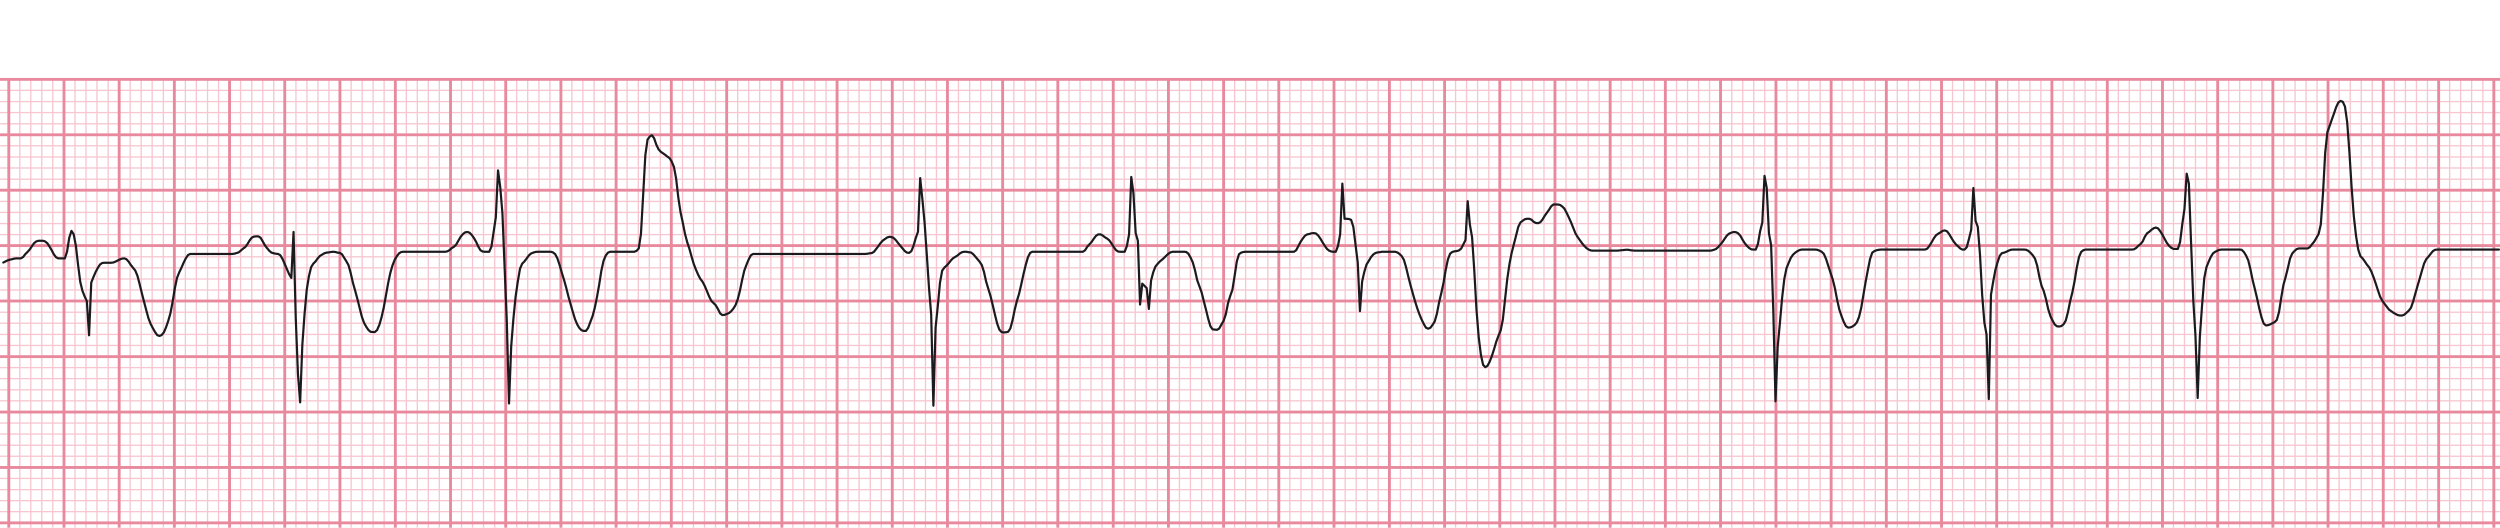
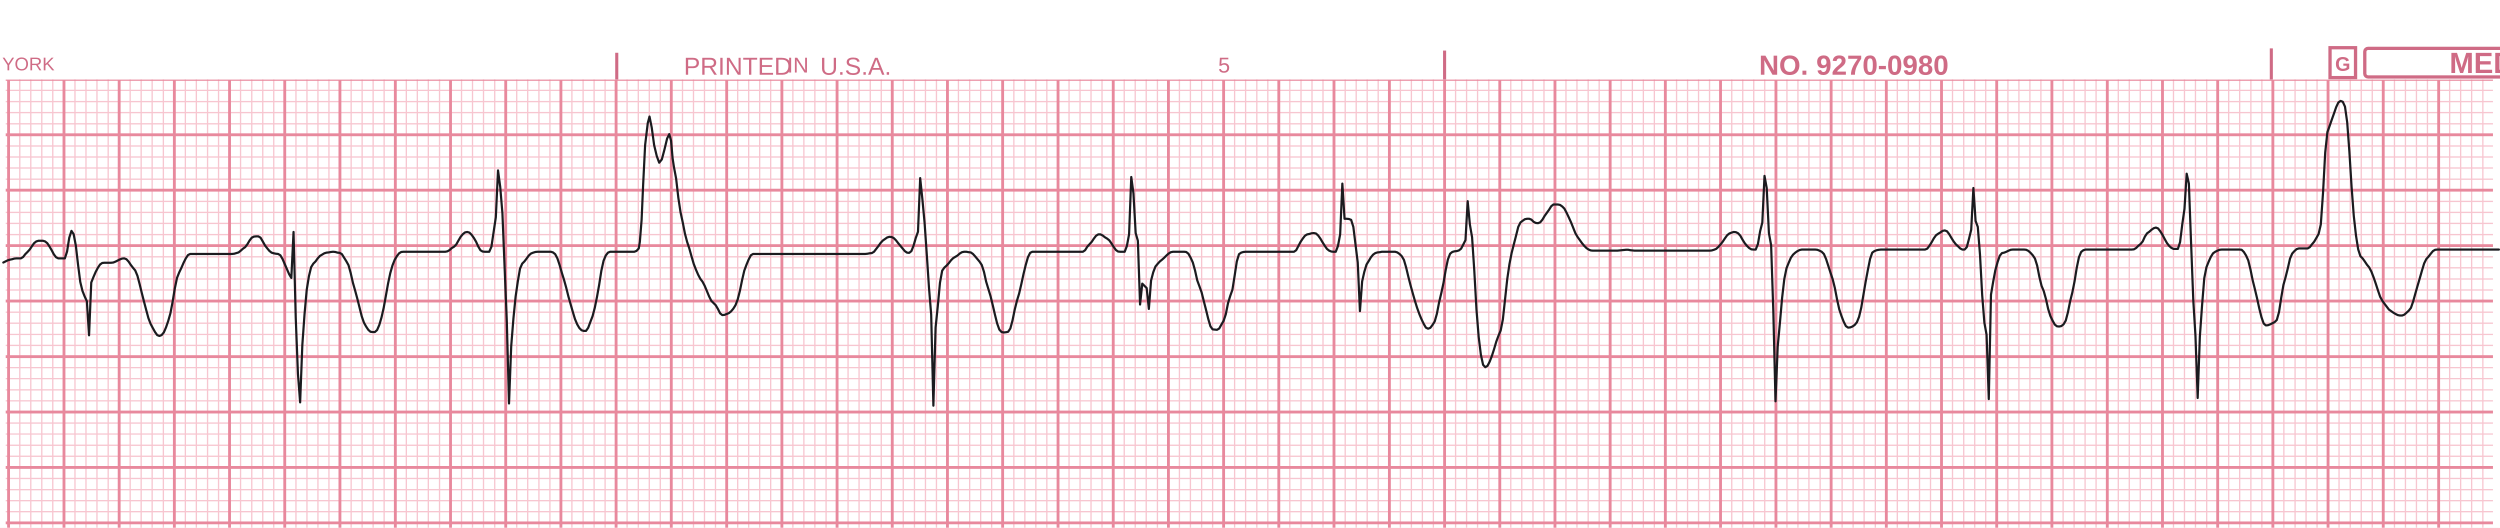
<svg xmlns="http://www.w3.org/2000/svg" viewBox="0 0 1137 240" width="1137" height="240" shape-rendering="geometricPrecision">
  <rect width="1137" height="240" fill="#fff" />
-   <path d="M9 36.1V240M14 36.1V240M19 36.1V240M24 36.1V240M34.1 36.1V240M39.1 36.1V240M44.1 36.1V240M49.2 36.1V240M59.2 36.1V240M64.2 36.1V240M69.2 36.1V240M74.3 36.1V240M84.3 36.1V240M89.3 36.1V240M94.4 36.1V240M99.4 36.1V240M109.4 36.1V240M114.5 36.1V240M119.5 36.1V240M124.5 36.1V240M134.6 36.1V240M139.6 36.1V240M144.6 36.1V240M149.6 36.1V240M159.7 36.1V240M164.7 36.1V240M169.7 36.1V240M174.7 36.1V240M184.8 36.1V240M189.8 36.1V240M194.8 36.1V240M199.8 36.1V240M209.9 36.1V240M214.9 36.1V240M219.9 36.1V240M225 36.1V240M235 36.1V240M240 36.1V240M245.1 36.1V240M250.1 36.1V240M260.1 36.1V240M265.1 36.1V240M270.2 36.1V240M275.2 36.1V240M285.2 36.1V240M290.3 36.1V240M295.3 36.1V240M300.3 36.1V240M310.4 36.1V240M315.4 36.1V240M320.4 36.1V240M325.4 36.1V240M335.5 36.1V240M340.5 36.1V240M345.5 36.1V240M350.6 36.1V240M360.6 36.1V240M365.6 36.1V240M370.6 36.1V240M375.7 36.1V240M385.7 36.1V240M390.7 36.1V240M395.8 36.1V240M400.8 36.1V240M410.8 36.1V240M415.9 36.1V240M420.9 36.1V240M425.9 36.1V240M435.9 36.1V240M441 36.1V240M446 36.1V240M451 36.1V240M461.1 36.1V240M466.1 36.1V240M471.1 36.1V240M476.1 36.1V240M486.2 36.1V240M491.2 36.1V240M496.2 36.1V240M501.2 36.1V240M511.3 36.1V240M516.3 36.1V240M521.3 36.1V240M526.4 36.1V240M536.4 36.1V240M541.4 36.1V240M546.5 36.1V240M551.5 36.1V240M561.5 36.1V240M566.5 36.1V240M571.6 36.1V240M576.6 36.1V240M586.6 36.1V240M591.7 36.1V240M596.7 36.1V240M601.7 36.1V240M611.8 36.1V240M616.8 36.1V240M621.8 36.1V240M626.8 36.1V240M636.9 36.1V240M641.9 36.1V240M646.9 36.1V240M651.9 36.1V240M662 36.1V240M667 36.1V240M672 36.1V240M677.1 36.1V240M687.1 36.1V240M692.1 36.1V240M697.1 36.1V240M702.2 36.1V240M712.2 36.1V240M717.2 36.1V240M722.3 36.1V240M727.3 36.1V240M737.3 36.1V240M742.4 36.1V240M747.4 36.1V240M752.4 36.1V240M762.5 36.1V240M767.5 36.1V240M772.5 36.1V240M777.5 36.1V240M787.6 36.1V240M792.6 36.1V240M797.6 36.1V240M802.6 36.1V240M812.7 36.1V240M817.7 36.1V240M822.7 36.1V240M827.8 36.1V240M837.8 36.1V240M842.8 36.1V240M847.9 36.1V240M852.9 36.1V240M862.9 36.1V240M867.9 36.1V240M873 36.1V240M878 36.1V240M888 36.1V240M893.1 36.1V240M898.1 36.1V240M903.1 36.1V240M913.1 36.1V240M918.2 36.1V240M923.2 36.1V240M928.2 36.1V240M938.3 36.1V240M943.3 36.1V240M948.3 36.1V240M953.3 36.1V240M963.4 36.1V240M968.4 36.1V240M973.4 36.1V240M978.5 36.1V240M988.5 36.1V240M993.5 36.1V240M998.5 36.1V240M1003.6 36.1V240M1013.6 36.1V240M1018.6 36.1V240M1023.7 36.1V240M1028.7 36.1V240M1038.7 36.1V240M1043.8 36.1V240M1048.8 36.1V240M1053.8 36.1V240M1063.8 36.1V240M1068.9 36.1V240M1073.9 36.1V240M1078.9 36.1V240M1089 36.1V240M1094 36.1V240M1099 36.1V240M1104 36.1V240M1114.1 36.1V240M1119.1 36.1V240M1124.1 36.1V240M1129.2 36.1V240M0 41.1H1137M0 46.2H1137M0 51.2H1137M0 56.3H1137M0 66.3H1137M0 71.4H1137M0 76.4H1137M0 81.5H1137M0 91.6H1137M0 96.6H1137M0 101.7H1137M0 106.7H1137M0 116.8H1137M0 121.8H1137M0 126.9H1137M0 131.9H1137M0 142H1137M0 147H1137M0 152.1H1137M0 157.1H1137M0 167.2H1137M0 172.2H1137M0 177.3H1137M0 182.3H1137M0 192.4H1137M0 197.4H1137M0 202.5H1137M0 207.5H1137M0 217.6H1137M0 222.7H1137M0 227.7H1137M0 232.7H1137" stroke="#f7c6d0" stroke-width="0.6" fill="none" />
-   <path d="M4 36.1V240M29.1 36.1V240M54.2 36.1V240M79.3 36.1V240M104.4 36.1V240M129.5 36.1V240M154.6 36.1V240M179.8 36.1V240M204.9 36.1V240M230 36.1V240M255.1 36.1V240M280.2 36.1V240M305.3 36.1V240M330.5 36.1V240M355.6 36.1V240M380.7 36.1V240M405.8 36.1V240M430.9 36.1V240M456 36.1V240M481.1 36.1V240M506.3 36.1V240M531.4 36.1V240M556.5 36.1V240M581.6 36.1V240M606.7 36.1V240M631.9 36.1V240M657 36.1V240M682.1 36.1V240M707.2 36.1V240M732.3 36.1V240M757.4 36.1V240M782.5 36.1V240M807.7 36.1V240M832.8 36.1V240M857.9 36.1V240M883 36.1V240M908.1 36.1V240M933.2 36.1V240M958.4 36.1V240M983.5 36.1V240M1008.6 36.1V240M1033.7 36.1V240M1058.8 36.1V240M1083.9 36.1V240M1109.1 36.1V240M1134.2 36.1V240M0 36.1H1137M0 61.3H1137M0 86.5H1137M0 111.7H1137M0 136.9H1137M0 162.2H1137M0 187.4H1137M0 212.6H1137M0 237.8H1137" stroke="#e8899d" stroke-width="1.3" fill="none" />
-   <path d="M1.5 119.4 2.5 118.9 3.5 118.4 4.5 118.1 5.5 117.9 6.5 117.6 7.5 117.5 8.5 117.5 9.5 117.5 10.5 116.9 11.5 115.6 12.5 114.6 13.5 113.5 14.5 112 15.5 110.6 16.5 109.8 17.5 109.5 18.5 109.5 19.5 109.5 20.5 109.8 21.5 110.6 22.5 112.1 23.5 113.8 24.5 115.7 25.5 117 26.5 117.5 27.5 117.5 28.5 117.5 29.5 117.5 30.5 114.4 31.5 108.1 32.5 105 33.5 106.5 34.5 111.8 35.5 120.4 36.5 128.2 37.5 132.3 38.5 134.8 39.5 137 40.5 152.5 41.5 128.5 42.5 126 43.5 123.7 44.5 121.8 45.5 120.3 46.5 119.6 47.5 119.5 48.5 119.5 49.5 119.5 50.5 119.5 51.5 119.4 52.5 119 53.5 118.5 54.5 118 55.5 117.6 56.5 117.5 57.5 117.9 58.5 119 59.5 120.5 60.5 121.8 61.5 123 62.5 125.4 63.5 129.2 64.5 133.3 65.5 137.2 66.5 141 67.5 144.7 68.5 147.3 69.5 149.2 70.5 151 71.5 152.4 72.5 152.8 73.5 152.4 74.5 151.2 75.5 148.9 76.5 146 77.5 142.5 78.5 137.3 79.5 131.2 80.5 126.4 81.5 123.9 82.5 121.8 83.5 119.5 84.5 117.5 85.5 116 86.5 115.5 87.5 115.5 88.5 115.5 89.5 115.5 90.5 115.5 91.5 115.5 92.5 115.5 93.5 115.5 94.5 115.5 95.5 115.5 96.5 115.5 97.5 115.5 98.5 115.5 99.5 115.5 100.5 115.5 101.5 115.5 102.5 115.5 103.5 115.5 104.5 115.5 105.5 115.5 106.5 115.4 107.5 115.1 108.5 114.8 109.5 114 110.5 113.1 111.5 112.4 112.5 111.1 113.5 109.4 114.5 108.1 115.5 107.6 116.5 107.5 117.5 107.5 118.5 108.1 119.5 109.8 120.5 111.6 121.5 112.9 122.5 114.1 123.5 114.9 124.5 115.2 125.5 115.4 126.5 115.5 127.5 116.1 128.5 117.8 129.5 120.1 130.5 122.4 131.5 124.7 132.5 126.4 133.5 105.5 134.5 144.5 135.5 170 136.5 183 137.5 156.9 138.5 142.9 139.5 131.8 140.5 125.6 141.5 121.5 142.5 119.9 143.5 118.9 144.5 117.5 145.5 116.4 146.5 115.8 147.5 115.2 148.5 114.9 149.5 114.8 150.5 114.6 151.5 114.5 152.5 114.6 153.5 114.9 154.5 115 155.5 115.6 156.5 117.2 157.5 118.8 158.5 120.6 159.5 124.2 160.5 128.6 161.5 132.1 162.5 135.8 163.5 139.8 164.5 143.8 165.5 146.7 166.5 148.5 167.5 150 168.5 150.9 169.5 151 170.5 151 171.5 150.1 172.5 147.8 173.5 144.4 174.5 140 175.5 134.5 176.5 128.9 177.5 124.2 178.5 120.7 179.5 118.2 180.5 116.5 181.5 115.2 182.5 114.6 183.5 114.5 184.5 114.5 185.5 114.5 186.5 114.5 187.5 114.5 188.5 114.5 189.5 114.5 190.5 114.5 191.5 114.5 192.5 114.5 193.5 114.5 194.5 114.5 195.5 114.5 196.5 114.5 197.5 114.5 198.5 114.5 199.5 114.5 200.5 114.5 201.5 114.5 202.5 114.5 203.5 114.3 204.5 113.7 205.5 112.8 206.5 112.2 207.5 111.2 208.5 109.4 209.5 107.7 210.5 106.5 211.5 105.7 212.5 105.5 213.5 105.8 214.5 106.8 215.5 108.2 216.5 109.9 217.5 112.1 218.5 113.8 219.5 114.4 220.5 114.5 221.5 114.5 222.5 114.5 223.5 112.2 224.5 105.5 225.5 98.8 226.5 77.5 227.5 85 228.5 97 229.5 121.7 230.5 146.3 231.5 183.5 232.5 157.4 233.5 144.9 234.5 134.9 235.5 128 236.5 122.2 237.5 119.9 238.5 118.9 239.5 117.6 240.5 116.2 241.5 115.3 242.5 114.9 243.5 114.6 244.5 114.5 245.5 114.5 246.5 114.5 247.5 114.5 248.5 114.5 249.5 114.5 250.5 114.5 251.5 114.8 252.5 115.6 253.5 117.5 254.5 120.5 255.5 124 256.5 127.2 257.5 130.8 258.5 134.8 259.5 138.3 260.5 141.8 261.5 145.1 262.5 147.5 263.5 149.2 264.5 150.2 265.5 150.5 266.5 150.5 267.5 149.1 268.5 146.4 269.5 143.8 270.5 140 271.5 135.1 272.5 129.5 273.5 123.1 274.5 118.6 275.5 116.2 276.5 114.9 277.5 114.5 278.5 114.5 279.5 114.5 280.5 114.5 281.5 114.5 282.5 114.5 283.5 114.5 284.5 114.5 285.5 114.5 286.5 114.5 287.5 114.5 288.5 114.5 289.5 114.1 290.5 113 291.5 106.4 292.5 88.8 293.5 70.6 294.5 63.5 295.5 62.1 296.5 61.5 297.5 62.9 298.5 65.8 299.5 67.9 300.5 69 301.5 69.7 302.5 70.4 303.5 71.2 304.5 71.9 305.5 73.5 306.5 75.9 307.5 81.2 308.5 89.9 309.5 96.5 310.5 101.1 311.5 106.2 312.5 110 313.5 113 314.5 116.6 315.5 120 316.5 122.6 317.5 124.9 318.5 126.8 319.5 128.1 320.5 130 321.5 132.4 322.5 134.8 323.5 136.8 324.5 137.8 325.5 138.8 326.5 140.5 327.5 142.5 328.5 143.3 329.5 143.2 330.5 142.8 331.5 142.4 332.5 141.6 333.5 140.4 334.5 138.8 335.5 136.2 336.5 132.3 337.5 127.4 338.5 123.1 339.5 120.4 340.5 118 341.5 116.1 342.5 115.5 343.5 115.5 344.5 115.5 345.5 115.5 346.5 115.5 347.5 115.5 348.5 115.5 349.5 115.5 350.5 115.5 351.5 115.5 352.5 115.5 353.5 115.5 354.5 115.5 355.5 115.5 356.5 115.5 357.5 115.5 358.5 115.5 359.5 115.5 360.5 115.5 361.5 115.5 362.5 115.5 363.5 115.5 364.5 115.5 365.5 115.5 366.5 115.5 367.5 115.5 368.5 115.5 369.5 115.5 370.5 115.5 371.5 115.5 372.5 115.5 373.5 115.5 374.5 115.5 375.5 115.5 376.5 115.5 377.5 115.5 378.5 115.5 379.5 115.5 380.5 115.5 381.5 115.5 382.5 115.5 383.5 115.5 384.5 115.5 385.5 115.5 386.5 115.5 387.5 115.5 388.5 115.5 389.5 115.5 390.5 115.5 391.5 115.5 392.5 115.5 393.5 115.5 394.5 115.4 395.5 115.2 396.5 115.1 397.5 114.5 398.5 113.2 399.5 111.9 400.5 110.5 401.5 109.4 402.5 108.7 403.5 108 404.5 107.7 405.5 107.8 406.5 108.3 407.5 109.3 408.5 110.6 409.5 111.8 410.5 113 411.5 114.2 412.5 114.9 413.5 115 414.5 114.2 415.5 111.7 416.5 108.2 417.5 105.4 418.5 81 419.5 90.6 420.5 101.3 421.5 115.7 422.5 130.8 423.5 143.1 424.5 184.5 425.5 149 426.5 139.3 427.5 128.6 428.5 123.1 429.5 121.7 430.5 120.8 431.5 119.7 432.5 118.4 433.5 117.4 434.5 116.8 435.5 116.2 436.5 115.3 437.5 114.7 438.5 114.5 439.5 114.5 440.5 114.7 441.5 114.8 442.5 115.5 443.5 116.6 444.5 117.8 445.5 119 446.5 120.5 447.5 123.6 448.5 128.1 449.5 131.4 450.5 134.7 451.5 138.8 452.5 143.1 453.5 147.1 454.5 149.9 455.5 151 456.5 151.2 457.5 151.1 458.5 150.9 459.5 149.4 460.5 145.7 461.5 140.8 462.5 136.8 463.5 133.5 464.5 129.2 465.5 124.6 466.5 120.5 467.5 117 468.5 115 469.5 114.5 470.5 114.5 471.5 114.5 472.5 114.5 473.5 114.5 474.5 114.5 475.5 114.5 476.5 114.5 477.5 114.5 478.5 114.5 479.5 114.5 480.5 114.5 481.5 114.5 482.5 114.5 483.5 114.5 484.5 114.5 485.5 114.5 486.5 114.5 487.5 114.5 488.5 114.5 489.5 114.5 490.5 114.5 491.5 114.5 492.5 114.5 493.5 113.8 494.5 112.2 495.5 111.1 496.5 110 497.5 108.5 498.5 107.2 499.5 106.6 500.5 106.6 501.5 107.1 502.5 107.9 503.5 108.5 504.5 109.3 505.5 110.7 506.5 112.3 507.5 113.7 508.5 114.4 509.5 114.5 510.5 114.5 511.5 114.5 512.5 111.9 513.5 106.6 514.5 80.5 515.5 88 516.5 106 517.5 109.5 518.5 138.5 519.5 129 520.5 130 521.5 131 522.5 140.5 523.5 127.6 524.5 123.8 525.5 121.2 526.5 120 527.5 118.9 528.5 118.1 529.5 117.2 530.5 116.2 531.5 115.3 532.5 114.7 533.5 114.5 534.5 114.5 535.5 114.5 536.5 114.5 537.5 114.5 538.5 114.5 539.5 114.6 540.5 115.4 541.5 117.2 542.5 119.4 543.5 123 544.5 127.5 545.5 130.2 546.5 133 547.5 137 548.5 140.9 549.5 145 550.5 148.4 551.5 149.8 552.5 149.9 553.5 150 554.5 149.4 555.5 147.6 556.5 145.9 557.5 142.9 558.5 137.9 559.5 134.6 560.5 131.8 561.5 125.5 562.5 118.9 563.5 115.6 564.5 114.9 565.5 114.6 566.5 114.5 567.5 114.5 568.5 114.5 569.5 114.5 570.5 114.5 571.5 114.5 572.5 114.5 573.5 114.5 574.5 114.5 575.5 114.5 576.5 114.5 577.5 114.5 578.5 114.5 579.5 114.5 580.5 114.5 581.5 114.5 582.5 114.5 583.5 114.5 584.5 114.5 585.5 114.5 586.5 114.5 587.5 114.5 588.5 114.5 589.5 113.8 590.5 111.9 591.5 110 592.5 108.5 593.5 107.2 594.5 106.6 595.5 106.4 596.5 106.1 597.5 106 598.5 106.2 599.5 107.1 600.5 108.5 601.5 110.2 602.5 111.8 603.5 113.2 604.5 114 605.5 114.4 606.5 114.5 607.5 114.5 608.5 111.9 609.5 106.6 610.5 83.5 611.5 99.5 612.5 99.5 613.5 99.6 614.5 100 615.5 103.2 616.5 111.3 617.5 119.4 618.5 141.5 619.5 128 620.5 123.6 621.5 120.3 622.5 118.7 623.5 117 624.5 115.8 625.5 115.1 626.5 114.8 627.5 114.7 628.5 114.5 629.5 114.5 630.5 114.5 631.5 114.5 632.5 114.5 633.5 114.5 634.5 114.5 635.5 114.8 636.5 115.5 637.5 116.5 638.5 118.2 639.5 121.6 640.5 125.8 641.5 129.7 642.5 133.3 643.5 136.8 644.5 140 645.5 142.8 646.5 145.2 647.5 147.3 648.5 149 649.5 149.5 650.5 149.1 651.5 147.8 652.5 146.2 653.5 142.7 654.5 137.5 655.5 133.3 656.5 128.7 657.5 122.8 658.5 118 659.5 115.4 660.5 114.6 661.5 114.3 662.5 114.2 663.5 113.9 664.5 113.1 665.5 111.2 666.5 109.2 667.5 91.5 668.5 102.1 669.5 107.9 670.5 123 671.5 140.8 672.5 153.2 673.5 161.3 674.5 165.9 675.5 167 676.5 166.4 677.5 164.5 678.5 161.9 679.5 158.8 680.5 155.4 681.5 152.7 682.5 150.3 683.5 145.3 684.5 136.1 685.5 126.9 686.5 120.1 687.5 115 688.5 111.1 689.5 107.2 690.5 103.2 691.5 101.2 692.5 100.4 693.5 99.7 694.5 99.5 695.5 99.5 696.5 99.9 697.5 100.9 698.5 101.4 699.5 101.5 700.5 101.1 701.5 99.9 702.5 98.2 703.5 96.8 704.5 95.4 705.5 93.8 706.5 93 707.5 93 708.5 93 709.5 93.2 710.5 93.9 711.5 94.9 712.5 96.8 713.5 98.9 714.5 101.1 715.5 103.6 716.5 106.1 717.5 107.8 718.5 109.2 719.5 110.6 720.5 111.8 721.5 112.8 722.5 113.5 723.5 113.9 724.5 114 725.5 114 726.5 114 727.5 114 728.5 114 729.5 114 730.5 114 731.5 114 732.5 114 733.5 114 734.5 114 735.5 114 736.5 113.9 737.5 113.8 738.5 113.7 739.5 113.6 740.5 113.6 741.5 113.8 742.5 113.9 743.5 114 744.5 114 745.5 114 746.5 114 747.5 114 748.5 114 749.5 114 750.5 114 751.5 114 752.5 114 753.5 114 754.5 114 755.5 114 756.5 114 757.5 114 758.5 114 759.5 114 760.5 114 761.5 114 762.5 114 763.5 114 764.5 114 765.5 114 766.5 114 767.5 114 768.5 114 769.5 114 770.5 114 771.5 114 772.5 114 773.5 114 774.5 114 775.5 114 776.5 114 777.5 114 778.5 113.9 779.5 113.6 780.5 113.2 781.5 112.3 782.5 111.2 783.5 109.9 784.5 108.4 785.5 107 786.5 106.2 787.5 105.8 788.5 105.5 789.5 105.6 790.5 106.1 791.5 107.2 792.5 109 793.5 110.6 794.5 111.8 795.5 112.8 796.5 113.4 797.5 113.5 798.5 113.5 799.5 111 800.5 105.2 801.5 101.2 802.5 80 803.5 85.5 804.5 106 805.5 111.5 806.5 141.5 807.5 182.5 808.5 157.6 809.5 146.9 810.5 135.5 811.5 126.9 812.5 122 813.5 119.5 814.5 117.2 815.5 115.8 816.5 114.9 817.5 114.2 818.5 113.7 819.5 113.5 820.5 113.5 821.5 113.5 822.5 113.5 823.5 113.5 824.5 113.5 825.5 113.5 826.5 113.6 827.5 114 828.5 114.5 829.5 115.5 830.5 117.8 831.5 120.9 832.5 124 833.5 127 834.5 131 835.5 136.2 836.5 140.7 837.5 143.7 838.5 146.3 839.5 148.3 840.5 149 841.5 148.9 842.5 148.5 843.5 147.8 844.5 146.6 845.5 144.1 846.5 139.9 847.5 134 848.5 128.1 849.5 122.8 850.5 117.8 851.5 114.9 852.5 114.2 853.5 113.8 854.5 113.6 855.5 113.5 856.5 113.5 857.5 113.5 858.5 113.5 859.5 113.5 860.5 113.5 861.5 113.5 862.5 113.5 863.5 113.5 864.5 113.5 865.5 113.5 866.5 113.5 867.5 113.5 868.5 113.5 869.5 113.5 870.5 113.5 871.5 113.5 872.5 113.5 873.5 113.5 874.5 113.5 875.5 113.5 876.5 113.1 877.5 111.8 878.5 110.2 879.5 108.4 880.5 107 881.5 106.3 882.5 105.7 883.5 105 884.5 104.8 885.5 105.2 886.5 106.5 887.5 108.2 888.5 109.8 889.5 111.1 890.5 112 891.5 113 892.5 113.5 893.5 113.5 894.5 112.4 895.5 108.6 896.5 104.5 897.5 85.5 898.5 100.5 899.5 103.2 900.5 115.8 901.5 134.3 902.5 146.8 903.5 152.3 904.5 181.5 905.5 134 906.5 128.1 907.5 122.8 908.5 119.2 909.5 116.3 910.5 115.1 911.5 114.9 912.5 114.5 913.5 114 914.5 113.6 915.5 113.5 916.5 113.5 917.5 113.5 918.5 113.5 919.5 113.5 920.5 113.5 921.5 113.6 922.5 114.1 923.5 115 924.5 116.1 925.5 117.6 926.5 120.8 927.5 125.9 928.5 130 929.5 132.4 930.5 136 931.5 140.5 932.5 143.7 933.5 145.8 934.5 147.6 935.5 148.4 936.5 148.5 937.5 148.3 938.5 147.5 939.5 145.8 940.5 142 941.5 137 942.5 133 943.5 128 944.5 121.8 945.5 117 946.5 114.6 947.5 113.8 948.5 113.5 949.5 113.5 950.5 113.5 951.5 113.5 952.5 113.5 953.5 113.5 954.5 113.5 955.5 113.5 956.5 113.5 957.5 113.5 958.5 113.5 959.5 113.5 960.5 113.5 961.5 113.5 962.5 113.5 963.5 113.5 964.5 113.5 965.5 113.5 966.5 113.5 967.5 113.5 968.5 113.5 969.5 113.5 970.5 113.4 971.5 112.8 972.5 111.8 973.5 111 974.5 109.8 975.5 107.6 976.5 106.1 977.5 105.4 978.5 104.5 979.5 103.8 980.5 103.5 981.5 103.9 982.5 105.2 983.5 106.8 984.5 108.7 985.5 110.5 986.5 111.8 987.5 112.7 988.5 113.2 989.5 113.2 990.5 113.2 991.5 110.1 992.5 102 993.5 95 994.5 79 995.5 83.5 996.5 110.5 997.5 136.5 998.5 152.8 999.5 181 1000.5 153 1001.5 138.9 1002.5 126.5 1003.5 121.5 1004.5 119 1005.5 116.8 1006.5 115.2 1007.5 114.5 1008.5 114 1009.5 113.6 1010.5 113.5 1011.5 113.5 1012.5 113.5 1013.5 113.5 1014.5 113.5 1015.5 113.5 1016.5 113.5 1017.5 113.5 1018.5 113.5 1019.5 113.6 1020.5 114.6 1021.5 116.2 1022.5 118.4 1023.5 122.5 1024.5 127.4 1025.5 131.4 1026.5 135.6 1027.5 140.2 1028.5 144.2 1029.5 147.1 1030.5 148 1031.5 147.9 1032.5 147.5 1033.5 147 1034.5 146.5 1035.5 145.5 1036.5 141.9 1037.5 135.4 1038.5 129.6 1039.5 126 1040.5 122 1041.5 117.6 1042.5 115.3 1043.5 114.2 1044.5 113.3 1045.5 113 1046.5 113 1047.5 113 1048.5 113 1049.5 113 1050.5 112.4 1051.5 111.1 1052.5 109.9 1053.5 108.2 1054.5 106.4 1055.5 102.1 1056.5 87.9 1057.5 69.4 1058.5 60.1 1059.5 57.3 1060.5 54.4 1061.5 51.6 1062.5 48.7 1063.5 46.6 1064.5 45.9 1065.5 46.3 1066.5 48.5 1067.5 55.6 1068.5 69 1069.5 85 1070.5 98.2 1071.5 107.1 1072.5 113.4 1073.5 116.5 1074.5 117.5 1075.5 118.9 1076.5 120.4 1077.5 121.6 1078.5 123.5 1079.5 126.1 1080.5 129 1081.5 132.1 1082.5 135 1083.5 136.8 1084.5 138.2 1085.5 139.5 1086.5 140.8 1087.5 141.5 1088.5 142.2 1089.5 142.8 1090.5 143.3 1091.5 143.5 1092.5 143.5 1093.5 143.1 1094.5 142.2 1095.5 141.3 1096.5 140 1097.5 137.1 1098.5 133.5 1099.5 130 1100.5 126.6 1101.5 123.1 1102.5 119.8 1103.5 117.8 1104.5 116.7 1105.5 115.4 1106.5 114.2 1107.5 113.6 1108.5 113.5 1109.5 113.5 1110.5 113.5 1111.5 113.5 1112.5 113.5 1113.5 113.5 1114.5 113.5 1115.5 113.5 1116.5 113.5 1117.5 113.5 1118.5 113.5 1119.5 113.5 1120.5 113.5 1121.5 113.5 1122.5 113.5 1123.5 113.5 1124.5 113.5 1125.5 113.5 1126.5 113.5 1127.5 113.5 1128.5 113.5 1129.5 113.5 1130.5 113.5 1131.5 113.5 1132.5 113.5 1133.5 113.5 1134.5 113.5 1135.5 113.5 1136.5 113.5" fill="none" stroke="#1b1b1f" stroke-width="1.0" stroke-linejoin="round" stroke-linecap="round" />
+   <clipPath id="pp">
+     <rect x="2.6" y="36.2" width="1131.3" height="203.8" />
+   </clipPath>
+   <g clip-path="url(#pp)">
+     <path d="M9 36.2V240M14 36.2V240M19 36.2V240M24 36.2V240M34.1 36.2V240M39.1 36.2V240M44.1 36.2V240M49.2 36.2V240M59.2 36.2V240M64.2 36.2V240M69.2 36.2V240M74.3 36.2V240M84.3 36.2V240M89.3 36.2V240M94.4 36.2V240M99.4 36.2V240M109.4 36.2V240M114.5 36.2V240M119.5 36.2V240M124.5 36.2V240M134.6 36.2V240M139.6 36.2V240M144.6 36.2V240M149.6 36.2V240M159.7 36.2V240M164.7 36.2V240M169.7 36.2V240M174.7 36.2V240M184.8 36.2V240M189.8 36.2V240M194.8 36.2V240M199.9 36.2V240M209.9 36.2V240M214.9 36.2V240M219.9 36.2V240M225 36.2V240M235 36.2V240M240 36.2V240M245.1 36.2V240M250.1 36.2V240M260.1 36.2V240M265.2 36.2V240M270.2 36.2V240M275.2 36.2V240M285.2 36.2V240M290.3 36.2V240M295.3 36.2V240M300.3 36.2V240M310.4 36.2V240M315.4 36.2V240M320.4 36.2V240M325.4 36.2V240M335.5 36.2V240M340.5 36.2V240M345.5 36.2V240M350.5 36.2V240M360.6 36.2V240M365.6 36.2V240M370.6 36.2V240M375.7 36.2V240M385.7 36.2V240M390.7 36.2V240M395.8 36.2V240M400.8 36.2V240M410.8 36.2V240M415.9 36.2V240M420.9 36.2V240M425.9 36.2V240M435.9 36.2V240M441 36.2V240M446 36.2V240M451 36.2V240M461.1 36.2V240M466.1 36.2V240M471.1 36.2V240M476.1 36.2V240M486.2 36.2V240M491.2 36.2V240M496.2 36.2V240M501.2 36.2V240M511.3 36.2V240M516.3 36.2V240M521.3 36.2V240M526.4 36.2V240M536.4 36.2V240M541.4 36.2V240M546.5 36.2V240M551.5 36.2V240M561.5 36.2V240M566.5 36.2V240M571.6 36.2V240M576.6 36.2V240M586.6 36.2V240M591.7 36.2V240M596.7 36.2V240M601.7 36.2V240M611.8 36.2V240M616.8 36.2V240M621.8 36.2V240M626.8 36.2V240M636.9 36.2V240M641.9 36.2V240M646.9 36.2V240M651.9 36.2V240M662 36.2V240M667 36.2V240M672 36.2V240M677.1 36.2V240M687.1 36.2V240M692.1 36.2V240M697.2 36.2V240M702.2 36.2V240M712.2 36.2V240M717.2 36.2V240M722.3 36.2V240M727.3 36.2V240M737.3 36.2V240M742.4 36.2V240M747.4 36.2V240M752.4 36.2V240M762.5 36.2V240M767.5 36.2V240M772.5 36.2V240M777.5 36.2V240M787.6 36.2V240M792.6 36.2V240M797.6 36.2V240M802.6 36.2V240M812.7 36.2V240M817.7 36.2V240M822.7 36.2V240M827.8 36.2V240M837.8 36.2V240M842.8 36.2V240M847.8 36.2V240M852.9 36.2V240M862.9 36.2V240M867.9 36.2V240M873 36.2V240M878 36.2V240M888 36.2V240M893.1 36.2V240M898.1 36.2V240M903.1 36.2V240M913.2 36.2V240M918.2 36.2V240M923.2 36.2V240M928.2 36.2V240M938.3 36.2V240M943.3 36.2V240M948.3 36.2V240M953.3 36.2V240M963.4 36.2V240M968.4 36.2V240M973.4 36.2V240M978.5 36.2V240M988.5 36.2V240M993.5 36.2V240M998.5 36.2V240M1003.6 36.2V240M1013.6 36.2V240M1018.6 36.2V240M1023.7 36.2V240M1028.7 36.2V240M1038.7 36.2V240M1043.8 36.2V240M1048.8 36.2V240M1053.8 36.2V240M1063.8 36.2V240M1068.9 36.2V240M1073.9 36.2V240M1078.9 36.2V240M1089 36.2V240M1094 36.2V240M1099 36.2V240M1104 36.2V240M1114.1 36.2V240M1119.1 36.2V240M1124.1 36.2V240M1129.2 36.2V240M2.6 41.1H1133.8M2.6 46.2H1133.8M2.6 51.2H1133.8M2.6 56.3H1133.8M2.6 66.4H1133.8M2.6 71.4H1133.8M2.6 76.4H1133.8M2.6 81.5H1133.8M2.6 91.6H1133.8M2.6 96.6H1133.8M2.6 101.6H1133.8M2.6 106.7H1133.8M2.6 116.8H1133.8M2.6 121.8H1133.8M2.6 126.9H1133.8M2.6 131.9H1133.8M2.6 142H1133.8M2.6 147H1133.8M2.6 152.1H1133.8M2.6 157.1H1133.8M2.6 167.2H1133.8M2.6 172.2H1133.8M2.6 177.3H1133.8M2.6 182.3H1133.8M2.6 192.4H1133.8M2.6 197.4H1133.8M2.6 202.5H1133.8M2.6 207.5H1133.8M2.6 217.6H1133.8M2.6 222.7H1133.8M2.6 227.7H1133.8M2.6 232.7H1133.8" stroke="#f7c6d0" stroke-width="0.6" fill="none" />
+     <path d="M3.9 36.2V240M29.1 36.2V240M54.2 36.2V240M79.3 36.2V240M104.4 36.2V240M129.5 36.2V240M154.6 36.2V240M179.8 36.2V240M204.9 36.2V240M230 36.2V240M255.1 36.2V240M280.2 36.2V240M305.3 36.2V240M330.5 36.2V240M355.6 36.2V240M380.7 36.2V240M405.8 36.2V240M430.9 36.2V240M456 36.2V240M481.2 36.2V240M506.3 36.2V240M531.4 36.2V240M556.5 36.2V240M581.6 36.2V240M606.7 36.2V240M631.9 36.2V240M657 36.2V240M682.1 36.2V240M707.2 36.2V240M732.3 36.2V240M757.4 36.2V240M782.5 36.2V240M807.7 36.2V240M832.8 36.2V240M857.9 36.2V240M883 36.2V240M908.1 36.2V240M933.2 36.2V240M958.4 36.2V240M983.5 36.2V240M1008.6 36.2V240M1033.7 36.2V240M1058.8 36.2V240M1083.9 36.2V240M1109.1 36.2V240M2.6 36.1H1133.8M2.6 61.3H1133.8M2.6 86.5H1133.8M2.6 111.7H1133.8M2.6 136.9H1133.8M2.6 162.2H1133.8M2.6 187.4H1133.8M2.6 212.6H1133.8M2.6 237.8H1133.8" stroke="#e8899d" stroke-width="1.3" fill="none" />
+   </g>
+   <g fill="#cf6b85" stroke="none" font-family="Arial,Helvetica,sans-serif">
+     <path d="M280.5 24V36.2" stroke="#cf6b85" stroke-width="1.4" />
+     <text x="311" y="34" font-size="11.2" textLength="39" lengthAdjust="spacingAndGlyphs">PRINTED</text>
+     <text x="358" y="33" font-size="9.8" textLength="7" lengthAdjust="spacingAndGlyphs">IN</text>
+     <text x="373" y="34" font-size="11.2" textLength="27" lengthAdjust="spacingAndGlyphs">U.S.A.</text>
+     <text x="554" y="33" font-size="9.8" textLength="5" lengthAdjust="spacingAndGlyphs">5</text>
+     <path d="M657 23V36.2" stroke="#cf6b85" stroke-width="1.4" />
+     <text x="800" y="34" font-size="12.6" textLength="18" lengthAdjust="spacingAndGlyphs" font-weight="700">NO.</text>
+     <text x="826" y="34" font-size="12.6" textLength="64" lengthAdjust="spacingAndGlyphs" font-weight="700">9270-0980</text>
+     <path d="M1033 22V36.2" stroke="#cf6b85" stroke-width="1.4" />
+     <g fill="none" stroke="#cf6b85" stroke-width="1.5">
+       <rect x="1059.7" y="21.7" width="11.6" height="13.6" />
+       <rect x="1075.5" y="22" width="169" height="13" rx="1.5" />
+       <circle cx="1253.5" cy="28.5" r="5.6" />
+     </g>
+     <g fill="#cf6b85" stroke="none" font-family="Arial,Helvetica,sans-serif" font-weight="700">
+       <text x="1114" y="33.2" font-size="13.3" textLength="92" lengthAdjust="spacingAndGlyphs">MEDI-TRACE</text>
+       <text x="1065.5" y="32.2" font-size="9" text-anchor="middle">G</text>
+       <text x="1253.5" y="32" font-size="7.5" text-anchor="middle">R</text>
+     </g>
+     <text x="1" y="32" font-size="8.4" textLength="11" lengthAdjust="spacingAndGlyphs">YORK</text>
+   </g>
+   <path d="M1.5 119.4 2.5 118.9 3.5 118.4 4.5 118.1 5.5 117.9 6.5 117.6 7.5 117.5 8.5 117.5 9.5 117.5 10.5 116.9 11.5 115.6 12.5 114.6 13.5 113.5 14.5 112 15.5 110.6 16.5 109.8 17.5 109.5 18.5 109.5 19.5 109.5 20.5 109.8 21.5 110.6 22.5 112.1 23.5 113.8 24.5 115.7 25.5 117 26.5 117.5 27.5 117.5 28.5 117.5 29.5 117.5 30.5 114.4 31.5 108.1 32.5 105 33.5 106.5 34.5 111.8 35.5 120.4 36.5 128.2 37.5 132.3 38.5 134.8 39.5 137 40.5 152.5 41.5 128.5 42.5 126 43.5 123.7 44.5 121.8 45.5 120.3 46.5 119.6 47.5 119.5 48.5 119.5 49.5 119.5 50.5 119.5 51.5 119.4 52.5 119 53.5 118.5 54.5 118 55.5 117.6 56.5 117.5 57.5 117.9 58.5 119 59.5 120.5 60.5 121.8 61.5 123 62.5 125.4 63.5 129.2 64.5 133.3 65.5 137.2 66.5 141 67.5 144.7 68.5 147.3 69.5 149.2 70.5 151 71.5 152.4 72.5 152.8 73.5 152.4 74.5 151.2 75.5 148.9 76.5 146 77.5 142.5 78.5 137.3 79.5 131.2 80.5 126.4 81.5 123.9 82.5 121.8 83.5 119.5 84.5 117.5 85.5 116 86.5 115.5 87.5 115.5 88.5 115.5 89.5 115.5 90.5 115.5 91.5 115.5 92.5 115.5 93.5 115.5 94.5 115.5 95.5 115.5 96.5 115.5 97.5 115.5 98.5 115.5 99.5 115.5 100.5 115.5 101.5 115.5 102.5 115.5 103.5 115.5 104.5 115.5 105.5 115.5 106.5 115.4 107.5 115.1 108.5 114.8 109.5 114 110.5 113.1 111.5 112.4 112.5 111.1 113.5 109.4 114.5 108.1 115.5 107.6 116.5 107.5 117.5 107.5 118.5 108.1 119.5 109.8 120.5 111.6 121.5 112.9 122.5 114.1 123.5 114.9 124.5 115.2 125.5 115.4 126.5 115.5 127.5 116.1 128.5 117.8 129.5 120.1 130.5 122.4 131.5 124.7 132.5 126.4 133.5 105.5 134.5 144.5 135.5 170 136.5 183 137.5 156.9 138.5 142.9 139.5 131.8 140.5 125.6 141.5 121.5 142.5 119.9 143.5 118.9 144.5 117.5 145.5 116.4 146.5 115.8 147.5 115.2 148.5 114.9 149.5 114.8 150.5 114.6 151.5 114.5 152.5 114.6 153.5 114.9 154.5 115 155.5 115.6 156.5 117.2 157.5 118.8 158.5 120.6 159.5 124.2 160.5 128.6 161.5 132.1 162.5 135.8 163.5 139.8 164.5 143.8 165.5 146.7 166.5 148.5 167.5 150 168.5 150.9 169.5 151 170.5 151 171.5 150.1 172.5 147.8 173.5 144.4 174.5 140 175.5 134.5 176.5 128.9 177.5 124.2 178.5 120.7 179.5 118.2 180.5 116.5 181.5 115.2 182.5 114.6 183.5 114.5 184.5 114.5 185.5 114.5 186.5 114.5 187.5 114.5 188.5 114.5 189.5 114.5 190.5 114.5 191.5 114.5 192.5 114.5 193.5 114.5 194.5 114.5 195.5 114.5 196.5 114.5 197.5 114.5 198.5 114.5 199.5 114.5 200.5 114.5 201.5 114.5 202.5 114.5 203.5 114.3 204.5 113.7 205.5 112.8 206.5 112.2 207.5 111.2 208.5 109.4 209.5 107.7 210.5 106.5 211.5 105.7 212.5 105.5 213.5 105.8 214.5 106.8 215.5 108.2 216.5 109.9 217.5 112.1 218.5 113.8 219.5 114.4 220.5 114.5 221.5 114.5 222.5 114.5 223.5 112.2 224.5 105.5 225.5 98.8 226.5 77.5 227.5 85 228.5 97 229.5 121.7 230.5 146.3 231.5 183.5 232.5 157.4 233.5 144.9 234.5 134.9 235.5 128 236.5 122.2 237.5 119.9 238.5 118.9 239.5 117.6 240.5 116.2 241.5 115.3 242.5 114.9 243.5 114.6 244.5 114.5 245.5 114.5 246.5 114.5 247.5 114.5 248.5 114.5 249.5 114.5 250.5 114.5 251.5 114.8 252.5 115.6 253.5 117.5 254.5 120.5 255.5 124 256.5 127.2 257.5 130.8 258.5 134.8 259.5 138.3 260.5 141.8 261.5 145.1 262.5 147.5 263.5 149.2 264.5 150.2 265.5 150.5 266.5 150.5 267.5 149.1 268.5 146.4 269.5 143.8 270.5 140 271.5 135.1 272.5 129.5 273.5 123.1 274.5 118.6 275.5 116.2 276.5 114.9 277.5 114.5 278.5 114.5 279.5 114.5 280.5 114.5 281.5 114.5 282.5 114.5 283.5 114.5 284.5 114.5 285.5 114.5 286.5 114.5 287.5 114.5 288.5 114.5 289.5 114.1 290.5 113 291 110 291.8 100 292.5 84 293.4 66 294.6 56 295.4 53 296.4 58 297.5 66 298.7 71 299.8 74 301 72.5 302.2 68 303.4 63 304.4 61 305.2 64 305.9 72 306.5 75.9 307.5 81.2 308.5 89.9 309.5 96.5 310.5 101.1 311.5 106.2 312.5 110 313.5 113 314.5 116.6 315.5 120 316.5 122.6 317.5 124.9 318.5 126.8 319.5 128.1 320.5 130 321.5 132.4 322.5 134.8 323.5 136.8 324.5 137.8 325.5 138.8 326.5 140.5 327.5 142.5 328.5 143.3 329.5 143.2 330.5 142.8 331.5 142.4 332.5 141.6 333.5 140.4 334.5 138.8 335.5 136.2 336.5 132.3 337.5 127.4 338.5 123.1 339.5 120.4 340.5 118 341.5 116.1 342.5 115.5 343.5 115.5 344.5 115.5 345.5 115.5 346.5 115.5 347.5 115.5 348.5 115.5 349.5 115.5 350.5 115.5 351.5 115.5 352.5 115.5 353.5 115.5 354.5 115.5 355.5 115.5 356.5 115.5 357.5 115.5 358.5 115.5 359.5 115.5 360.5 115.5 361.5 115.5 362.5 115.5 363.5 115.5 364.5 115.5 365.5 115.5 366.5 115.5 367.5 115.5 368.5 115.5 369.5 115.5 370.5 115.5 371.5 115.5 372.5 115.5 373.5 115.5 374.5 115.5 375.5 115.5 376.5 115.5 377.5 115.5 378.5 115.5 379.5 115.5 380.5 115.5 381.5 115.5 382.5 115.5 383.5 115.5 384.5 115.5 385.5 115.5 386.5 115.5 387.5 115.5 388.5 115.5 389.5 115.5 390.5 115.5 391.5 115.5 392.5 115.5 393.5 115.5 394.5 115.4 395.5 115.2 396.5 115.1 397.5 114.5 398.5 113.2 399.5 111.9 400.5 110.5 401.5 109.4 402.5 108.7 403.5 108 404.5 107.7 405.5 107.8 406.5 108.3 407.5 109.3 408.5 110.6 409.5 111.8 410.5 113 411.5 114.2 412.5 114.9 413.5 115 414.5 114.2 415.5 111.7 416.5 108.2 417.5 105.4 418.5 81 419.5 90.6 420.5 101.3 421.5 115.7 422.5 130.8 423.5 143.1 424.5 184.5 425.5 149 426.5 139.3 427.5 128.6 428.5 123.1 429.5 121.7 430.5 120.8 431.5 119.7 432.5 118.4 433.5 117.4 434.5 116.8 435.5 116.2 436.5 115.3 437.5 114.7 438.5 114.5 439.5 114.5 440.5 114.7 441.5 114.8 442.5 115.5 443.5 116.6 444.5 117.8 445.5 119 446.5 120.5 447.5 123.6 448.5 128.1 449.5 131.4 450.5 134.7 451.5 138.8 452.5 143.1 453.5 147.1 454.5 149.9 455.5 151 456.5 151.2 457.5 151.1 458.5 150.9 459.5 149.4 460.5 145.7 461.5 140.8 462.5 136.8 463.5 133.5 464.5 129.2 465.5 124.6 466.5 120.5 467.5 117 468.5 115 469.5 114.5 470.5 114.5 471.5 114.5 472.5 114.5 473.5 114.5 474.5 114.5 475.5 114.5 476.5 114.5 477.5 114.5 478.5 114.5 479.5 114.5 480.5 114.5 481.5 114.5 482.5 114.5 483.5 114.5 484.5 114.5 485.5 114.5 486.5 114.5 487.5 114.5 488.5 114.5 489.5 114.5 490.5 114.5 491.5 114.5 492.5 114.5 493.5 113.8 494.5 112.2 495.5 111.1 496.5 110 497.5 108.5 498.5 107.2 499.5 106.6 500.5 106.6 501.5 107.1 502.5 107.9 503.5 108.5 504.5 109.3 505.5 110.7 506.5 112.3 507.5 113.7 508.5 114.4 509.5 114.5 510.5 114.5 511.5 114.5 512.5 111.9 513.5 106.6 514.5 80.5 515.5 88 516.5 106 517.5 109.5 518.5 138.5 519.5 129 520.5 130 521.5 131 522.5 140.5 523.5 127.6 524.5 123.8 525.5 121.2 526.5 120 527.5 118.9 528.5 118.1 529.5 117.2 530.5 116.2 531.5 115.3 532.5 114.7 533.5 114.5 534.5 114.5 535.5 114.5 536.5 114.5 537.5 114.5 538.5 114.5 539.5 114.6 540.5 115.4 541.5 117.2 542.5 119.4 543.5 123 544.5 127.5 545.5 130.2 546.5 133 547.5 137 548.5 140.9 549.5 145 550.5 148.4 551.5 149.8 552.5 149.9 553.5 150 554.5 149.4 555.5 147.6 556.5 145.9 557.5 142.9 558.5 137.9 559.5 134.6 560.5 131.8 561.5 125.5 562.5 118.9 563.5 115.6 564.5 114.9 565.5 114.6 566.5 114.5 567.5 114.5 568.5 114.5 569.5 114.5 570.5 114.5 571.5 114.5 572.5 114.5 573.5 114.5 574.5 114.5 575.5 114.5 576.5 114.5 577.5 114.5 578.5 114.5 579.5 114.5 580.5 114.5 581.5 114.5 582.5 114.5 583.5 114.5 584.5 114.5 585.5 114.5 586.5 114.5 587.5 114.5 588.5 114.5 589.5 113.8 590.5 111.9 591.5 110 592.5 108.5 593.5 107.2 594.5 106.6 595.5 106.4 596.5 106.1 597.5 106 598.5 106.2 599.5 107.1 600.5 108.5 601.5 110.2 602.5 111.8 603.5 113.2 604.5 114 605.5 114.4 606.5 114.5 607.5 114.5 608.5 111.9 609.5 106.6 610.5 83.5 611.5 99.5 612.5 99.5 613.5 99.6 614.5 100 615.5 103.2 616.5 111.3 617.5 119.4 618.5 141.5 619.5 128 620.5 123.6 621.5 120.3 622.5 118.7 623.5 117 624.5 115.8 625.5 115.1 626.5 114.8 627.5 114.7 628.5 114.5 629.5 114.5 630.5 114.5 631.5 114.5 632.5 114.5 633.5 114.5 634.5 114.5 635.5 114.8 636.5 115.5 637.5 116.5 638.5 118.2 639.5 121.6 640.5 125.8 641.5 129.7 642.5 133.3 643.5 136.8 644.5 140 645.5 142.8 646.5 145.2 647.5 147.3 648.5 149 649.5 149.5 650.5 149.1 651.5 147.8 652.5 146.2 653.5 142.7 654.5 137.5 655.5 133.3 656.5 128.7 657.5 122.8 658.5 118 659.5 115.4 660.5 114.6 661.5 114.3 662.5 114.2 663.5 113.9 664.5 113.1 665.5 111.2 666.5 109.2 667.5 91.5 668.5 102.1 669.5 107.9 670.5 123 671.5 140.8 672.5 153.2 673.5 161.3 674.5 165.9 675.5 167 676.5 166.4 677.5 164.5 678.5 161.9 679.5 158.8 680.5 155.4 681.5 152.7 682.5 150.3 683.5 145.3 684.5 136.1 685.5 126.9 686.5 120.1 687.5 115 688.5 111.1 689.5 107.2 690.5 103.2 691.5 101.2 692.5 100.4 693.5 99.7 694.5 99.5 695.5 99.5 696.5 99.9 697.5 100.9 698.5 101.4 699.5 101.5 700.5 101.1 701.5 99.9 702.5 98.2 703.5 96.8 704.5 95.4 705.5 93.8 706.5 93 707.5 93 708.5 93 709.5 93.2 710.5 93.9 711.5 94.9 712.5 96.8 713.5 98.9 714.5 101.1 715.5 103.6 716.5 106.1 717.5 107.8 718.5 109.2 719.5 110.6 720.5 111.8 721.5 112.8 722.5 113.5 723.5 113.9 724.5 114 725.5 114 726.5 114 727.5 114 728.5 114 729.5 114 730.5 114 731.5 114 732.5 114 733.5 114 734.5 114 735.5 114 736.5 113.9 737.5 113.8 738.5 113.7 739.5 113.6 740.5 113.6 741.5 113.8 742.5 113.9 743.5 114 744.5 114 745.5 114 746.5 114 747.5 114 748.5 114 749.5 114 750.5 114 751.5 114 752.5 114 753.5 114 754.5 114 755.5 114 756.5 114 757.5 114 758.5 114 759.5 114 760.5 114 761.5 114 762.5 114 763.5 114 764.5 114 765.5 114 766.5 114 767.5 114 768.5 114 769.5 114 770.5 114 771.5 114 772.5 114 773.5 114 774.5 114 775.5 114 776.5 114 777.5 114 778.5 113.9 779.5 113.6 780.5 113.2 781.5 112.3 782.5 111.2 783.5 109.9 784.5 108.4 785.5 107 786.5 106.2 787.5 105.8 788.5 105.5 789.5 105.6 790.5 106.1 791.5 107.2 792.5 109 793.5 110.6 794.5 111.8 795.5 112.8 796.5 113.4 797.5 113.5 798.5 113.5 799.5 111 800.5 105.2 801.5 101.2 802.5 80 803.5 85.5 804.5 106 805.5 111.5 806.5 141.5 807.5 182.5 808.5 157.6 809.5 146.9 810.5 135.5 811.5 126.9 812.5 122 813.5 119.5 814.5 117.2 815.5 115.8 816.5 114.9 817.5 114.2 818.5 113.7 819.5 113.5 820.5 113.5 821.5 113.5 822.5 113.5 823.5 113.5 824.5 113.5 825.5 113.5 826.5 113.6 827.5 114 828.5 114.5 829.5 115.5 830.5 117.8 831.5 120.9 832.5 124 833.5 127 834.5 131 835.5 136.2 836.5 140.7 837.5 143.7 838.5 146.3 839.5 148.3 840.5 149 841.5 148.9 842.5 148.5 843.5 147.8 844.5 146.6 845.5 144.1 846.5 139.9 847.5 134 848.5 128.1 849.5 122.8 850.5 117.8 851.5 114.9 852.5 114.2 853.5 113.8 854.5 113.6 855.5 113.5 856.5 113.5 857.5 113.5 858.5 113.5 859.5 113.5 860.5 113.5 861.5 113.5 862.5 113.5 863.5 113.5 864.5 113.5 865.5 113.5 866.5 113.5 867.5 113.5 868.5 113.5 869.5 113.5 870.5 113.5 871.5 113.5 872.5 113.5 873.5 113.5 874.5 113.5 875.5 113.5 876.5 113.1 877.5 111.8 878.5 110.2 879.5 108.4 880.5 107 881.5 106.3 882.5 105.7 883.5 105 884.5 104.8 885.5 105.2 886.5 106.5 887.5 108.2 888.5 109.8 889.5 111.1 890.5 112 891.5 113 892.5 113.5 893.5 113.5 894.5 112.4 895.5 108.6 896.5 104.5 897.5 85.5 898.5 100.5 899.5 103.2 900.5 115.8 901.5 134.3 902.5 146.8 903.5 152.3 904.5 181.5 905.5 134 906.5 128.1 907.5 122.8 908.5 119.2 909.5 116.3 910.5 115.1 911.5 114.9 912.5 114.5 913.5 114 914.5 113.6 915.5 113.5 916.5 113.5 917.5 113.5 918.5 113.5 919.5 113.5 920.5 113.5 921.5 113.6 922.5 114.1 923.5 115 924.5 116.1 925.5 117.6 926.5 120.8 927.5 125.9 928.5 130 929.5 132.4 930.5 136 931.5 140.5 932.5 143.7 933.5 145.8 934.5 147.6 935.5 148.4 936.5 148.5 937.5 148.3 938.5 147.5 939.5 145.8 940.5 142 941.5 137 942.5 133 943.5 128 944.5 121.8 945.5 117 946.5 114.6 947.5 113.8 948.5 113.5 949.5 113.5 950.5 113.5 951.5 113.5 952.5 113.5 953.5 113.5 954.5 113.5 955.5 113.5 956.5 113.5 957.5 113.5 958.5 113.5 959.5 113.5 960.5 113.5 961.5 113.5 962.5 113.5 963.5 113.5 964.5 113.5 965.5 113.5 966.5 113.5 967.5 113.5 968.5 113.5 969.5 113.5 970.5 113.4 971.5 112.8 972.5 111.8 973.5 111 974.5 109.8 975.5 107.6 976.5 106.1 977.5 105.4 978.5 104.5 979.5 103.8 980.5 103.5 981.5 103.9 982.5 105.2 983.5 106.8 984.5 108.7 985.5 110.5 986.5 111.8 987.5 112.7 988.5 113.2 989.5 113.2 990.5 113.2 991.5 110.1 992.5 102 993.5 95 994.5 79 995.5 83.5 996.5 110.5 997.5 136.5 998.5 152.8 999.5 181 1000.5 153 1001.5 138.9 1002.5 126.5 1003.5 121.5 1004.5 119 1005.5 116.8 1006.5 115.2 1007.5 114.5 1008.5 114 1009.5 113.6 1010.5 113.5 1011.5 113.5 1012.5 113.5 1013.5 113.5 1014.5 113.5 1015.5 113.5 1016.5 113.5 1017.5 113.5 1018.5 113.5 1019.5 113.6 1020.5 114.6 1021.5 116.2 1022.5 118.4 1023.5 122.5 1024.5 127.4 1025.5 131.4 1026.5 135.6 1027.5 140.2 1028.5 144.2 1029.5 147.1 1030.5 148 1031.5 147.9 1032.5 147.5 1033.5 147 1034.5 146.5 1035.5 145.5 1036.5 141.9 1037.5 135.4 1038.5 129.6 1039.5 126 1040.5 122 1041.5 117.6 1042.5 115.3 1043.5 114.2 1044.5 113.3 1045.5 113 1046.5 113 1047.5 113 1048.5 113 1049.5 113 1050.5 112.4 1051.5 111.1 1052.5 109.9 1053.5 108.2 1054.5 106.4 1055.5 102.1 1056.5 87.9 1057.5 69.4 1058.5 60.1 1059.5 57.3 1060.5 54.4 1061.5 51.6 1062.5 48.7 1063.5 46.6 1064.5 45.9 1065.5 46.3 1066.5 48.5 1067.5 55.6 1068.5 69 1069.5 85 1070.5 98.2 1071.5 107.1 1072.5 113.4 1073.5 116.5 1074.5 117.5 1075.5 118.9 1076.5 120.4 1077.5 121.6 1078.5 123.5 1079.5 126.1 1080.5 129 1081.5 132.1 1082.5 135 1083.5 136.8 1084.5 138.2 1085.5 139.5 1086.5 140.8 1087.5 141.5 1088.5 142.2 1089.5 142.8 1090.5 143.3 1091.5 143.5 1092.5 143.5 1093.5 143.1 1094.5 142.2 1095.5 141.3 1096.5 140 1097.5 137.1 1098.5 133.5 1099.5 130 1100.5 126.6 1101.5 123.1 1102.5 119.8 1103.5 117.8 1104.5 116.7 1105.5 115.4 1106.5 114.2 1107.5 113.6 1108.5 113.5 1109.5 113.5 1110.5 113.5 1111.5 113.5 1112.5 113.5 1113.5 113.5 1114.5 113.5 1115.5 113.5 1116.5 113.5 1117.5 113.5 1118.5 113.5 1119.5 113.5 1120.5 113.5 1121.5 113.5 1122.5 113.5 1123.5 113.5 1124.5 113.5 1125.5 113.5 1126.5 113.5 1127.5 113.5 1128.5 113.5 1129.5 113.5 1130.5 113.5 1131.5 113.5 1132.5 113.5 1133.5 113.5 1134.5 113.5 1135.5 113.5 1136.5 113.5" fill="none" stroke="#1b1b1f" stroke-width="1.0" stroke-linejoin="round" stroke-linecap="round" />
</svg>
